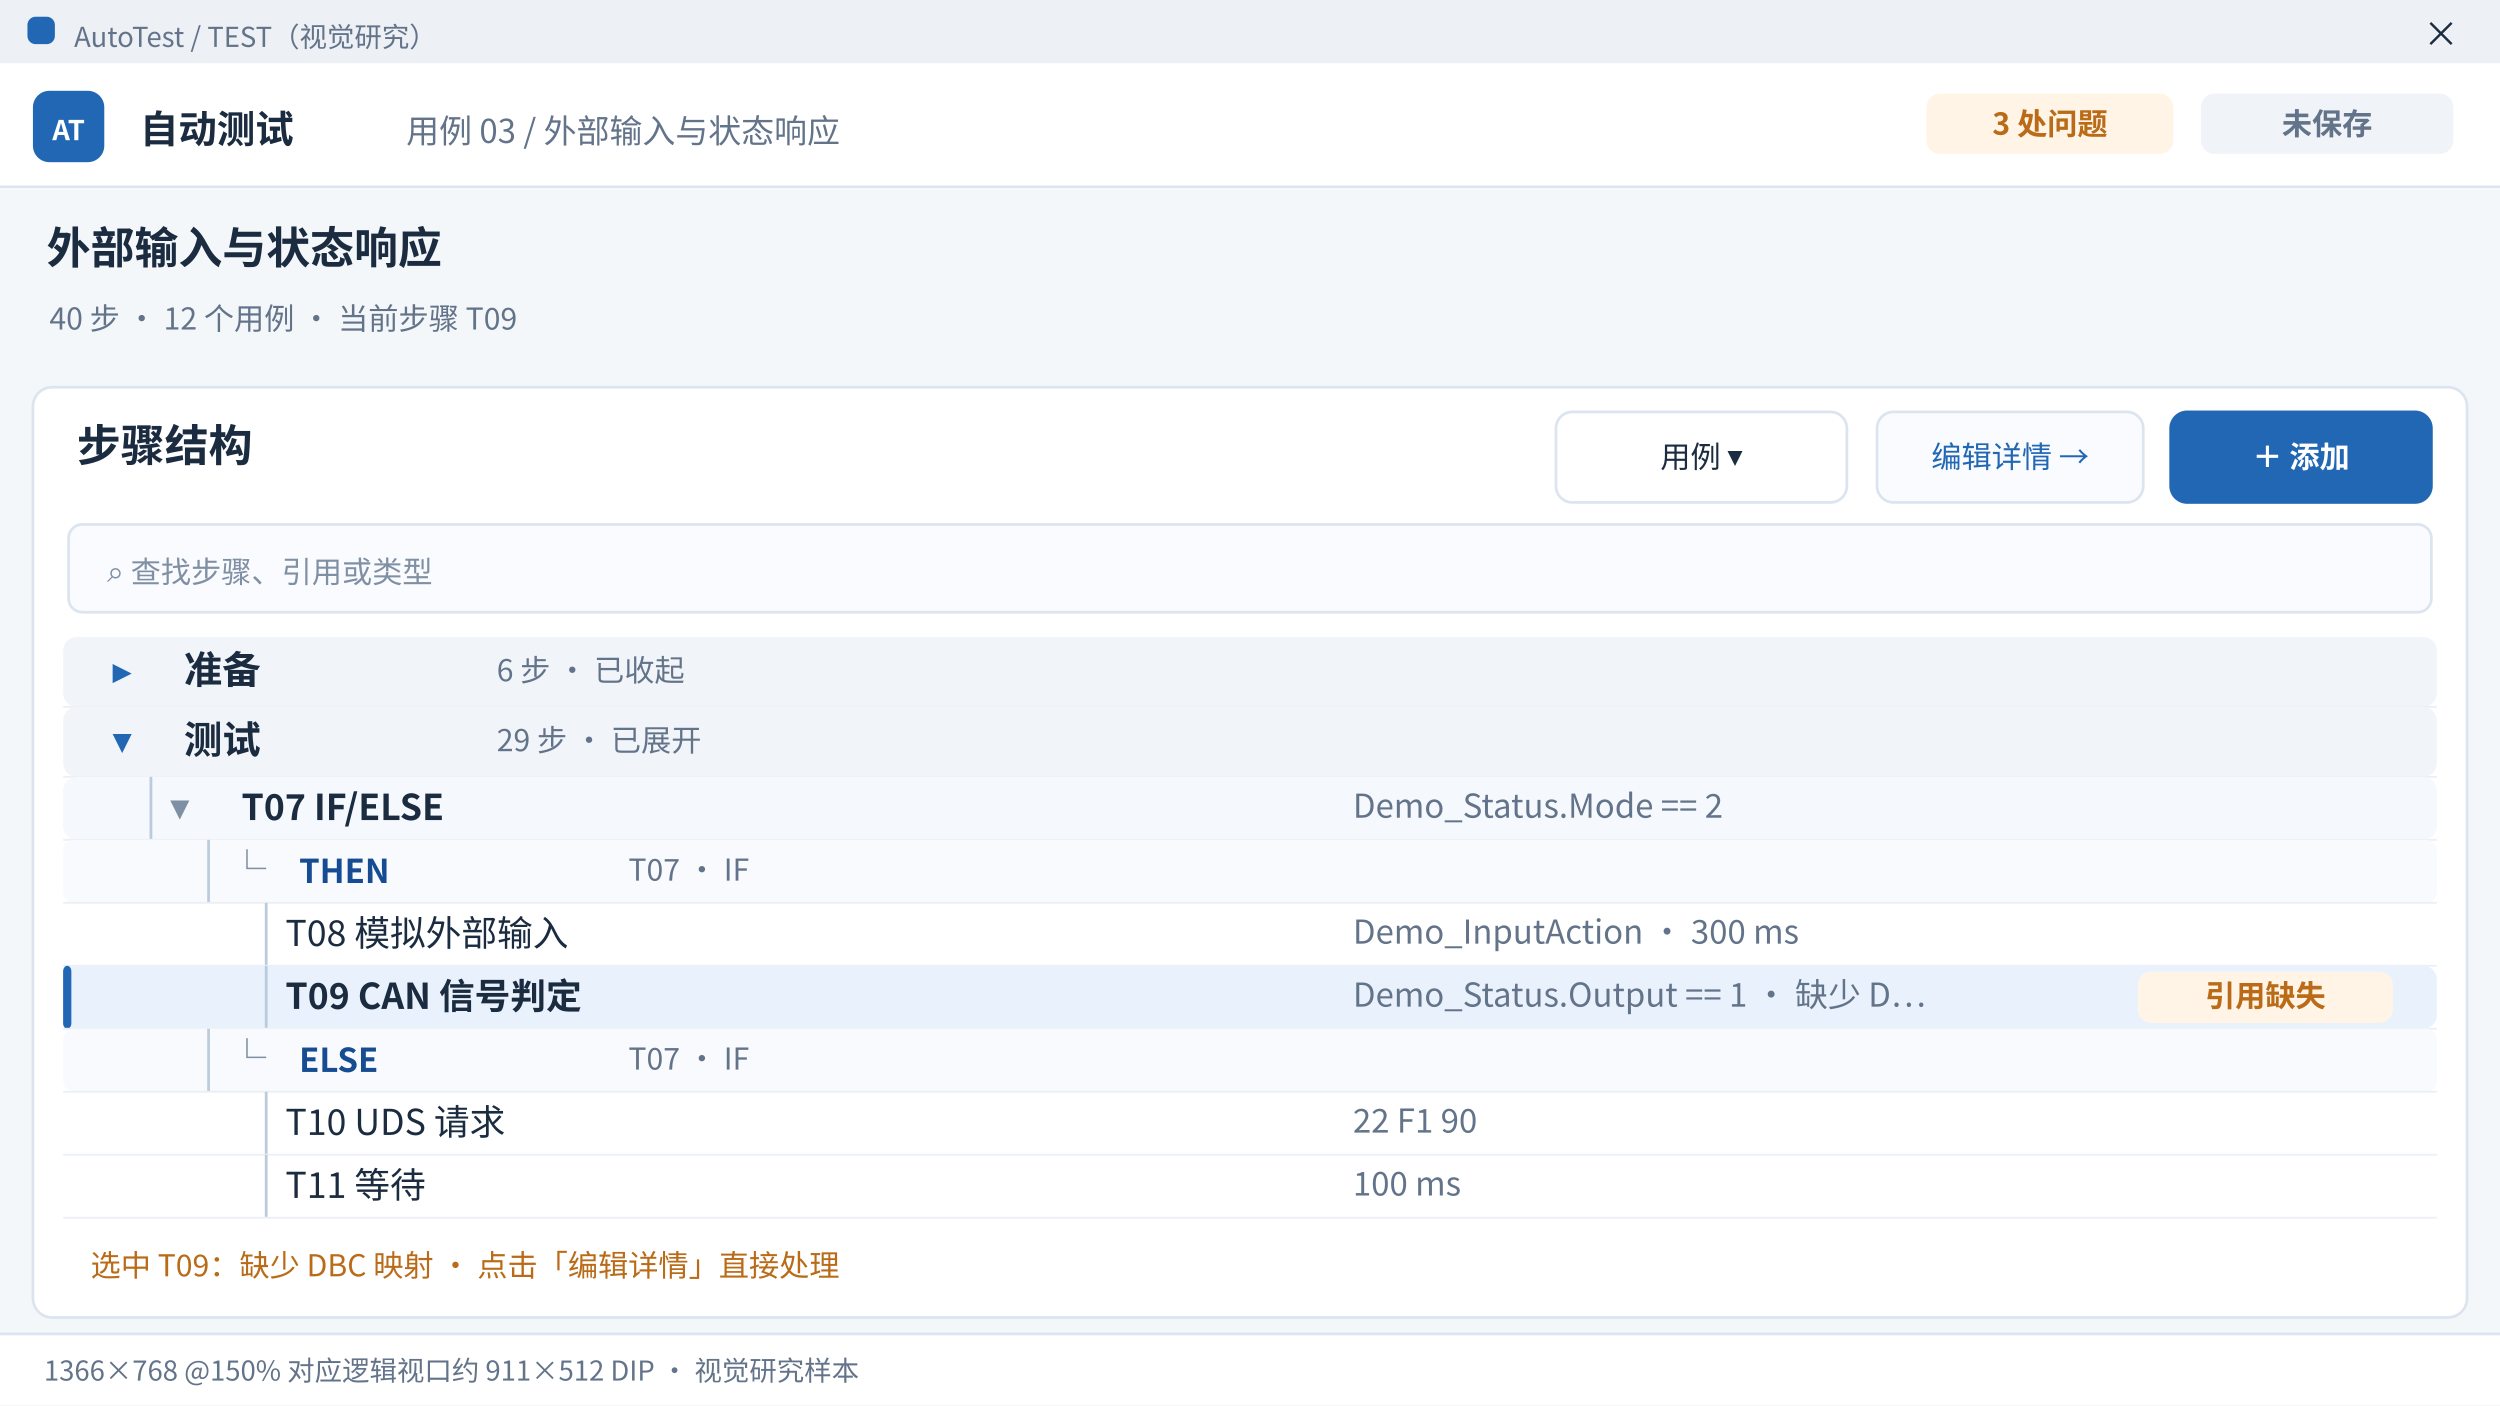
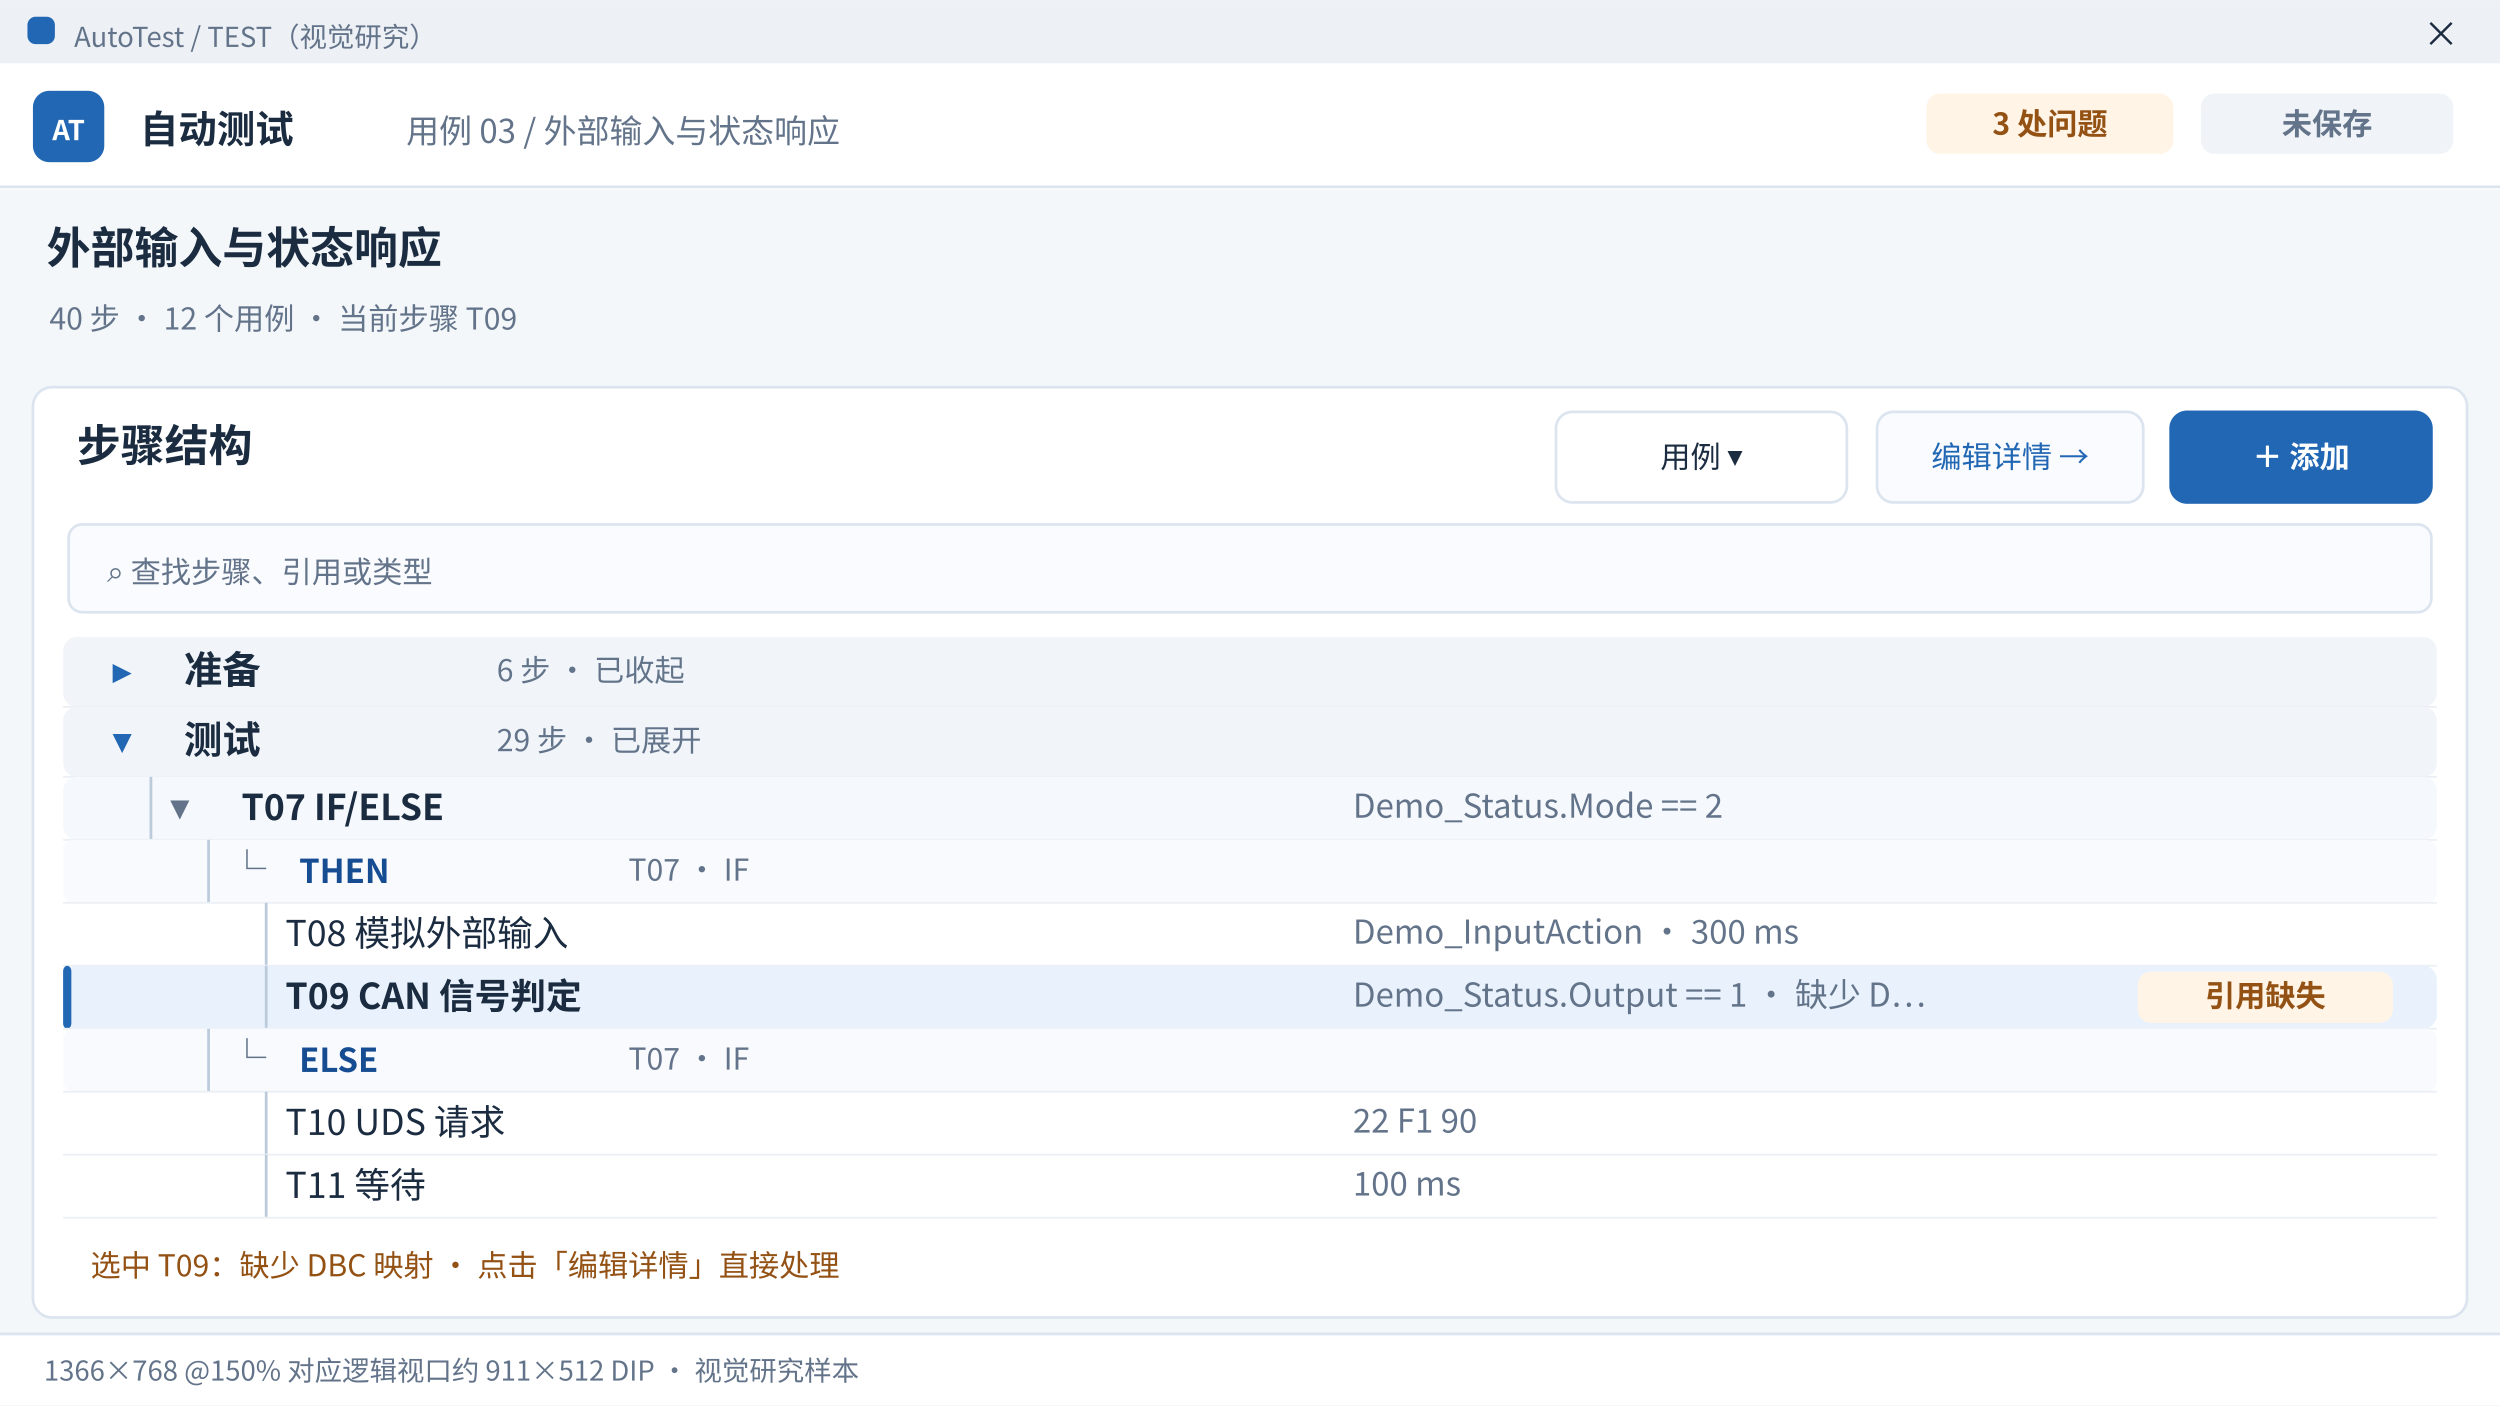
<svg xmlns="http://www.w3.org/2000/svg" width="1366" height="768" viewBox="0 0 911 512" role="img" aria-label="AutoTest TEST 编辑器 V02-03 视觉候选">
  <style>text{font-family:'Noto Sans CJK SC','Microsoft YaHei UI','Segoe UI',sans-serif;dominant-baseline:alphabetic}rect,line{shape-rendering:geometricPrecision}</style>
  <rect x="0" y="0" width="911" height="512" rx="0" fill="#F4F7FA" />
  <rect x="0" y="0" width="911" height="23" rx="0" fill="#EDF0F4" />
  <rect x="10" y="6" width="10" height="10" rx="3" fill="#2167B4" />
  <text x="27" y="17" fill="#63748A" font-size="10" font-weight="400" text-anchor="start">AutoTest / TEST（视觉研究）</text>
  <text x="883" y="17" fill="#1B2C41" font-size="13" font-weight="400" text-anchor="start">×</text>
  <rect x="0" y="23" width="911" height="46" rx="0" fill="#FFFFFF" />
  <line x1="0" y1="68" x2="911" y2="68" stroke="#DCE5EF" stroke-width="1" />
  <rect x="12" y="33" width="26" height="26" rx="6" fill="#2167B4" />
  <text x="25" y="51" fill="#FFF" font-size="10" font-weight="700" text-anchor="middle">AT</text>
  <text x="51" y="52" fill="#1B2C41" font-size="14" font-weight="650" text-anchor="start">自动测试</text>
  <text x="148" y="52" fill="#63748A" font-size="12" font-weight="400" text-anchor="start">用例 03  /  外部输入与状态响应</text>
  <rect x="702" y="34" width="90" height="22" rx="5" fill="#FFF4E6" />
-   <text x="747" y="49" fill="#B96B18" font-size="11" font-weight="600" text-anchor="middle">3 处问题</text>
+   <text x="747" y="49" fill="#935114" font-size="11" font-weight="600" text-anchor="middle">3 处问题</text>
  <rect x="802" y="34" width="92" height="22" rx="5" fill="#F0F3F7" />
  <text x="848" y="49" fill="#63748A" font-size="11" font-weight="600" text-anchor="middle">未保存</text>
  <rect x="0" y="69" width="911" height="65" rx="0" fill="#F4F7FA" />
  <text x="17" y="96" fill="#1B2C41" font-size="16" font-weight="650" text-anchor="start">外部输入与状态响应</text>
  <text x="18" y="120" fill="#63748A" font-size="11" font-weight="400" text-anchor="start">40 步   ·   12 个用例   ·   当前步骤 T09</text>
  <rect x="0" y="486" width="911" height="26" rx="0" fill="#FFFFFF" />
  <line x1="0" y1="486" x2="911" y2="486" stroke="#DCE5EF" stroke-width="1" />
  <text x="16" y="503" fill="#63748A" font-size="10" font-weight="400" text-anchor="start">1366×768 @150% 对应逻辑视口约 911×512 DIP · 视觉研究样本</text>
  <rect x="12" y="141" width="887" height="339" rx="7" fill="#FFFFFF" stroke="#DCE5EF" stroke-width="1" />
  <text x="28" y="168" fill="#1B2C41" font-size="16" font-weight="650" text-anchor="start">步骤结构</text>
  <rect x="567" y="150" width="106" height="33" rx="6" fill="#FFFFFF" stroke="#DCE5EF" stroke-width="1" />
  <text x="620" y="170.35" fill="#1B2C41" font-size="11" font-weight="500" text-anchor="middle">用例 ▾</text>
  <rect x="684" y="150" width="97" height="33" rx="6" fill="#FAFBFE" stroke="#DCE5EF" stroke-width="1" />
  <text x="732.5" y="170.35" fill="#2167B4" font-size="11" font-weight="500" text-anchor="middle">编辑详情 →</text>
  <rect x="791" y="150" width="95" height="33" rx="6" fill="#2167B4" stroke="#2167B4" stroke-width="1" />
  <text x="838.5" y="170.35" fill="#FFFFFF" font-size="11" font-weight="600" text-anchor="middle">＋ 添加</text>
  <rect x="25" y="191" width="861" height="32" rx="5" fill="#FAFBFE" stroke="#DCE5EF" stroke-width="1" />
-   <text x="39" y="212" fill="#8090A4" font-size="11" font-weight="400" text-anchor="start">⌕  查找步骤、引用或类型</text>
+   <text x="39" y="212" fill="#63748A" font-size="11" font-weight="400" text-anchor="start">⌕  查找步骤、引用或类型</text>
  <rect x="23" y="232" width="865" height="25.5" rx="5" fill="#F1F5FA" />
  <text x="41" y="249" fill="#2167B4" font-size="14" font-weight="600" text-anchor="start">▸</text>
  <text x="67" y="249" fill="#1B2C41" font-size="14" font-weight="650" text-anchor="start">准备</text>
  <text x="181" y="248.15" fill="#63748A" font-size="11" font-weight="400" text-anchor="start">6 步 · 已收起</text>
  <line x1="23" y1="257.5" x2="888" y2="257.5" stroke="#ECF0F5" stroke-width="0.7" />
  <rect x="23" y="257.5" width="865" height="25.5" rx="5" fill="#F1F5FA" />
  <text x="41" y="274.5" fill="#2167B4" font-size="14" font-weight="600" text-anchor="start">▾</text>
  <text x="67" y="274.5" fill="#1B2C41" font-size="14" font-weight="650" text-anchor="start">测试</text>
  <text x="181" y="273.65" fill="#63748A" font-size="11" font-weight="400" text-anchor="start">29 步 · 已展开</text>
  <line x1="23" y1="283" x2="888" y2="283" stroke="#ECF0F5" stroke-width="0.7" />
  <rect x="23" y="283" width="865" height="22.95" rx="5" fill="#F5F8FC" />
  <line x1="55" y1="283" x2="55" y2="305.95" stroke="#BBCBDC" stroke-width="1" />
-   <text x="62" y="298.73" fill="#8090A4" font-size="14" font-weight="600" text-anchor="start">▾</text>
+   <text x="62" y="298.73" fill="#63748A" font-size="14" font-weight="600" text-anchor="start">▾</text>
  <text x="88" y="298.73" fill="#1B2C41" font-size="13" font-weight="600" text-anchor="start">T07  IF/ELSE</text>
  <text x="493" y="297.88" fill="#63748A" font-size="12" font-weight="400" text-anchor="start">Demo_Status.Mode == 2</text>
  <line x1="23" y1="305.95" x2="888" y2="305.95" stroke="#ECF0F5" stroke-width="0.7" />
  <rect x="23" y="305.95" width="865" height="22.95" rx="4" fill="#F8FAFD" />
  <line x1="76" y1="305.95" x2="76" y2="328.9" stroke="#BBCBDC" stroke-width="1" />
-   <text x="83" y="321.68" fill="#8090A4" font-size="14" font-weight="600" text-anchor="start">└</text>
+   <text x="83" y="321.68" fill="#63748A" font-size="14" font-weight="600" text-anchor="start">└</text>
  <text x="109" y="321.68" fill="#164C91" font-size="12" font-weight="650" text-anchor="start">THEN</text>
  <text x="229" y="320.82" fill="#63748A" font-size="11" font-weight="400" text-anchor="start">T07 · IF</text>
  <line x1="23" y1="328.9" x2="888" y2="328.9" stroke="#ECF0F5" stroke-width="0.7" />
  <line x1="97" y1="328.9" x2="97" y2="351.85" stroke="#BBCBDC" stroke-width="1" />
  <text x="104" y="344.63" fill="#1B2C41" font-size="13" font-weight="450" text-anchor="start">T08  模拟外部输入</text>
  <text x="493" y="343.77" fill="#63748A" font-size="12" font-weight="400" text-anchor="start">Demo_InputAction · 300 ms</text>
  <line x1="23" y1="351.85" x2="888" y2="351.85" stroke="#ECF0F5" stroke-width="0.7" />
  <rect x="23" y="351.85" width="865" height="22.95" rx="5" fill="#E9F2FC" />
  <rect x="23" y="351.85" width="3" height="22.95" rx="2" fill="#2167B4" />
  <line x1="97" y1="351.85" x2="97" y2="374.8" stroke="#BBCBDC" stroke-width="1" />
  <text x="104" y="367.57" fill="#1B2C41" font-size="13" font-weight="650" text-anchor="start">T09  CAN 信号判定</text>
  <text x="493" y="366.73" fill="#63748A" font-size="12" font-weight="400" text-anchor="start">Demo_Status.Output == 1 · 缺少 D…</text>
  <rect x="779" y="353.98" width="93" height="18.7" rx="5" fill="#FFF4E6" />
-   <text x="825.5" y="366.73" fill="#B96B18" font-size="11" font-weight="600" text-anchor="middle">引用缺失</text>
+   <text x="825.5" y="366.73" fill="#935114" font-size="11" font-weight="600" text-anchor="middle">引用缺失</text>
  <line x1="23" y1="374.8" x2="888" y2="374.8" stroke="#ECF0F5" stroke-width="0.7" />
  <rect x="23" y="374.8" width="865" height="22.95" rx="4" fill="#F8FAFD" />
  <line x1="76" y1="374.8" x2="76" y2="397.75" stroke="#BBCBDC" stroke-width="1" />
-   <text x="83" y="390.52" fill="#8090A4" font-size="14" font-weight="600" text-anchor="start">└</text>
+   <text x="83" y="390.52" fill="#63748A" font-size="14" font-weight="600" text-anchor="start">└</text>
  <text x="109" y="390.52" fill="#164C91" font-size="12" font-weight="650" text-anchor="start">ELSE</text>
  <text x="229" y="389.67" fill="#63748A" font-size="11" font-weight="400" text-anchor="start">T07 · IF</text>
  <line x1="23" y1="397.75" x2="888" y2="397.75" stroke="#ECF0F5" stroke-width="0.7" />
  <line x1="97" y1="397.75" x2="97" y2="420.7" stroke="#BBCBDC" stroke-width="1" />
  <text x="104" y="413.48" fill="#1B2C41" font-size="13" font-weight="450" text-anchor="start">T10  UDS 请求</text>
  <text x="493" y="412.63" fill="#63748A" font-size="12" font-weight="400" text-anchor="start">22 F1 90</text>
  <line x1="23" y1="420.7" x2="888" y2="420.7" stroke="#ECF0F5" stroke-width="0.7" />
  <line x1="97" y1="420.7" x2="97" y2="443.65" stroke="#BBCBDC" stroke-width="1" />
  <text x="104" y="436.42" fill="#1B2C41" font-size="13" font-weight="450" text-anchor="start">T11  等待</text>
  <text x="493" y="435.57" fill="#63748A" font-size="12" font-weight="400" text-anchor="start">100 ms</text>
  <line x1="23" y1="443.65" x2="888" y2="443.65" stroke="#ECF0F5" stroke-width="0.7" />
-   <text x="33" y="465" fill="#B96B18" font-size="11" font-weight="400" text-anchor="start">选中 T09：缺少 DBC 映射  ·  点击「编辑详情」直接处理</text>
+   <text x="33" y="465" fill="#935114" font-size="11" font-weight="400" text-anchor="start">选中 T09：缺少 DBC 映射  ·  点击「编辑详情」直接处理</text>
</svg>
